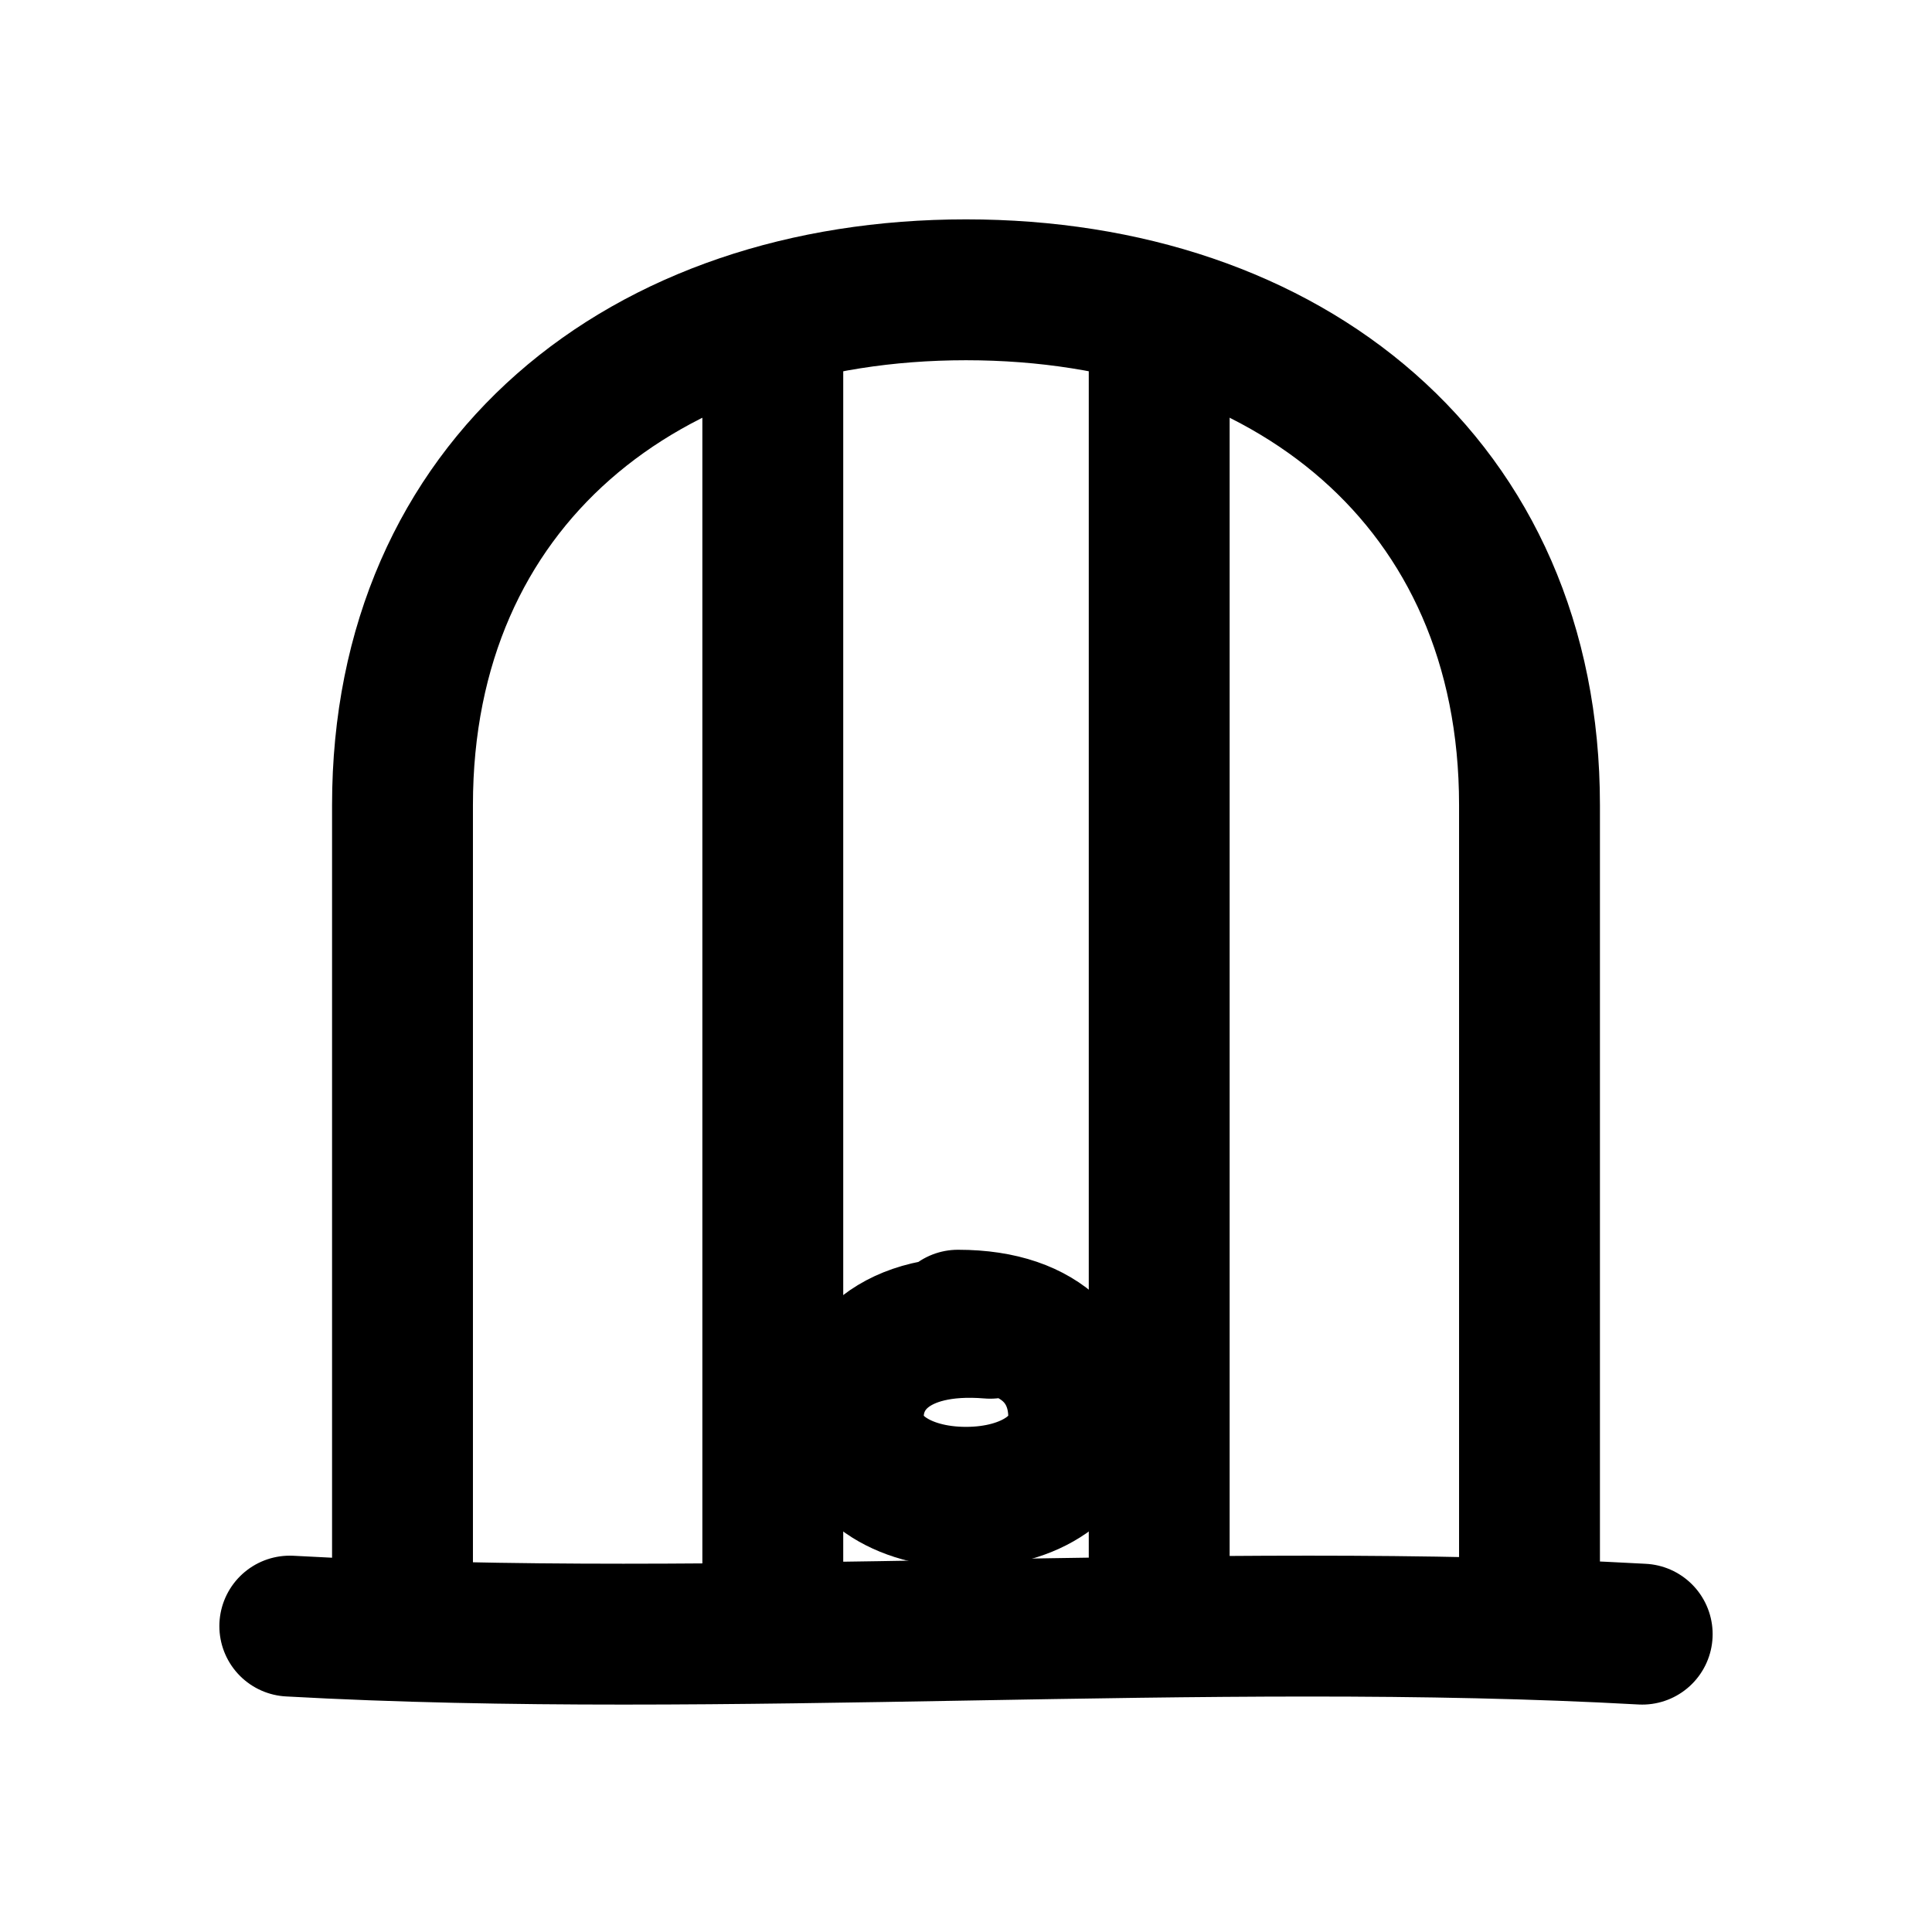
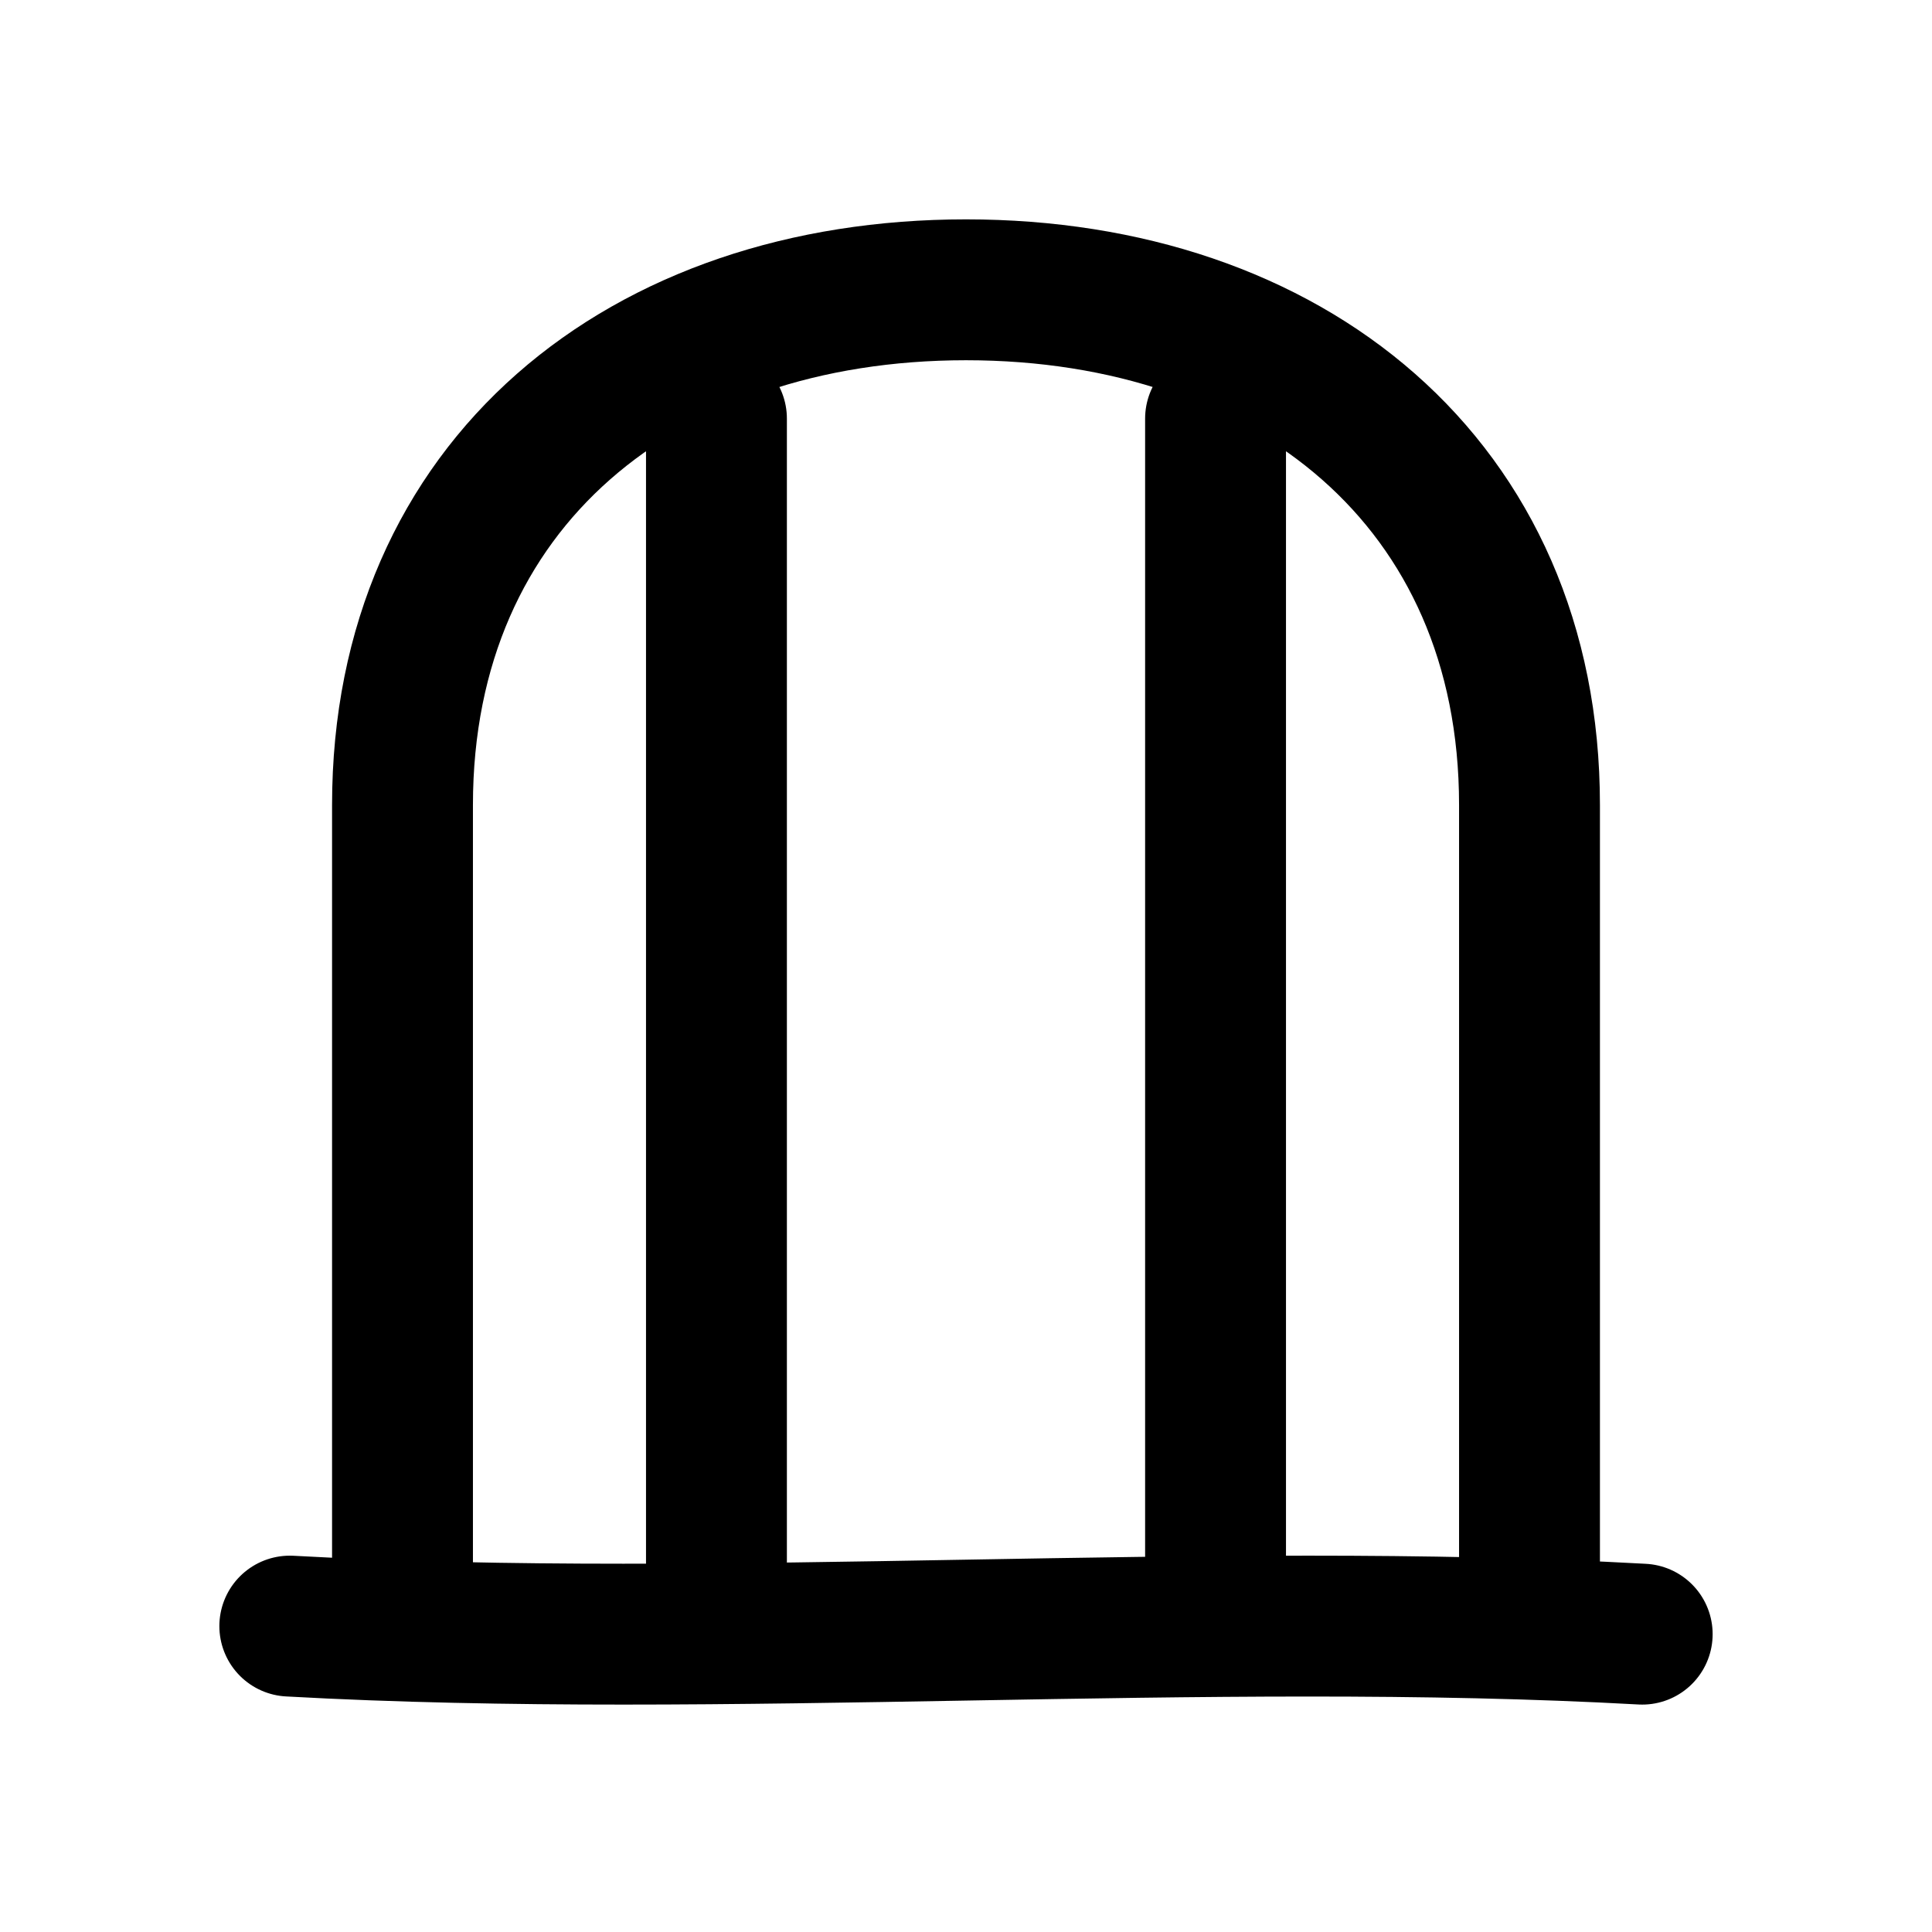
<svg xmlns="http://www.w3.org/2000/svg" width="24" height="24" viewBox="0 0 24 24" fill="none" stroke="#000000" stroke-width="1.75" stroke-linecap="round" stroke-linejoin="round">
  <path d="M5 20 L5 10 C5 6 8 3.6 12 3.6 C16 3.6 19 6 19 10 L19 20" />
-   <path d="M9.6 4.4 L9.6 20 M14.4 4.4 L14.4 20" />
+   <path d="M8.9 5.2 L8.9 20 M15.1 5.2 L15.1 20" />
  <path d="M3.6 20.2 C9 20.5 15 20 20.4 20.3" />
-   <path d="M11.9 16.4 C13 16.4 13.4 17 13.4 17.6 C13.4 18.2 12.8 18.6 12 18.6 C11.2 18.6 10.6 18.2 10.6 17.6 C10.6 17 11.1 16.4 12.3 16.5" />
</svg>
